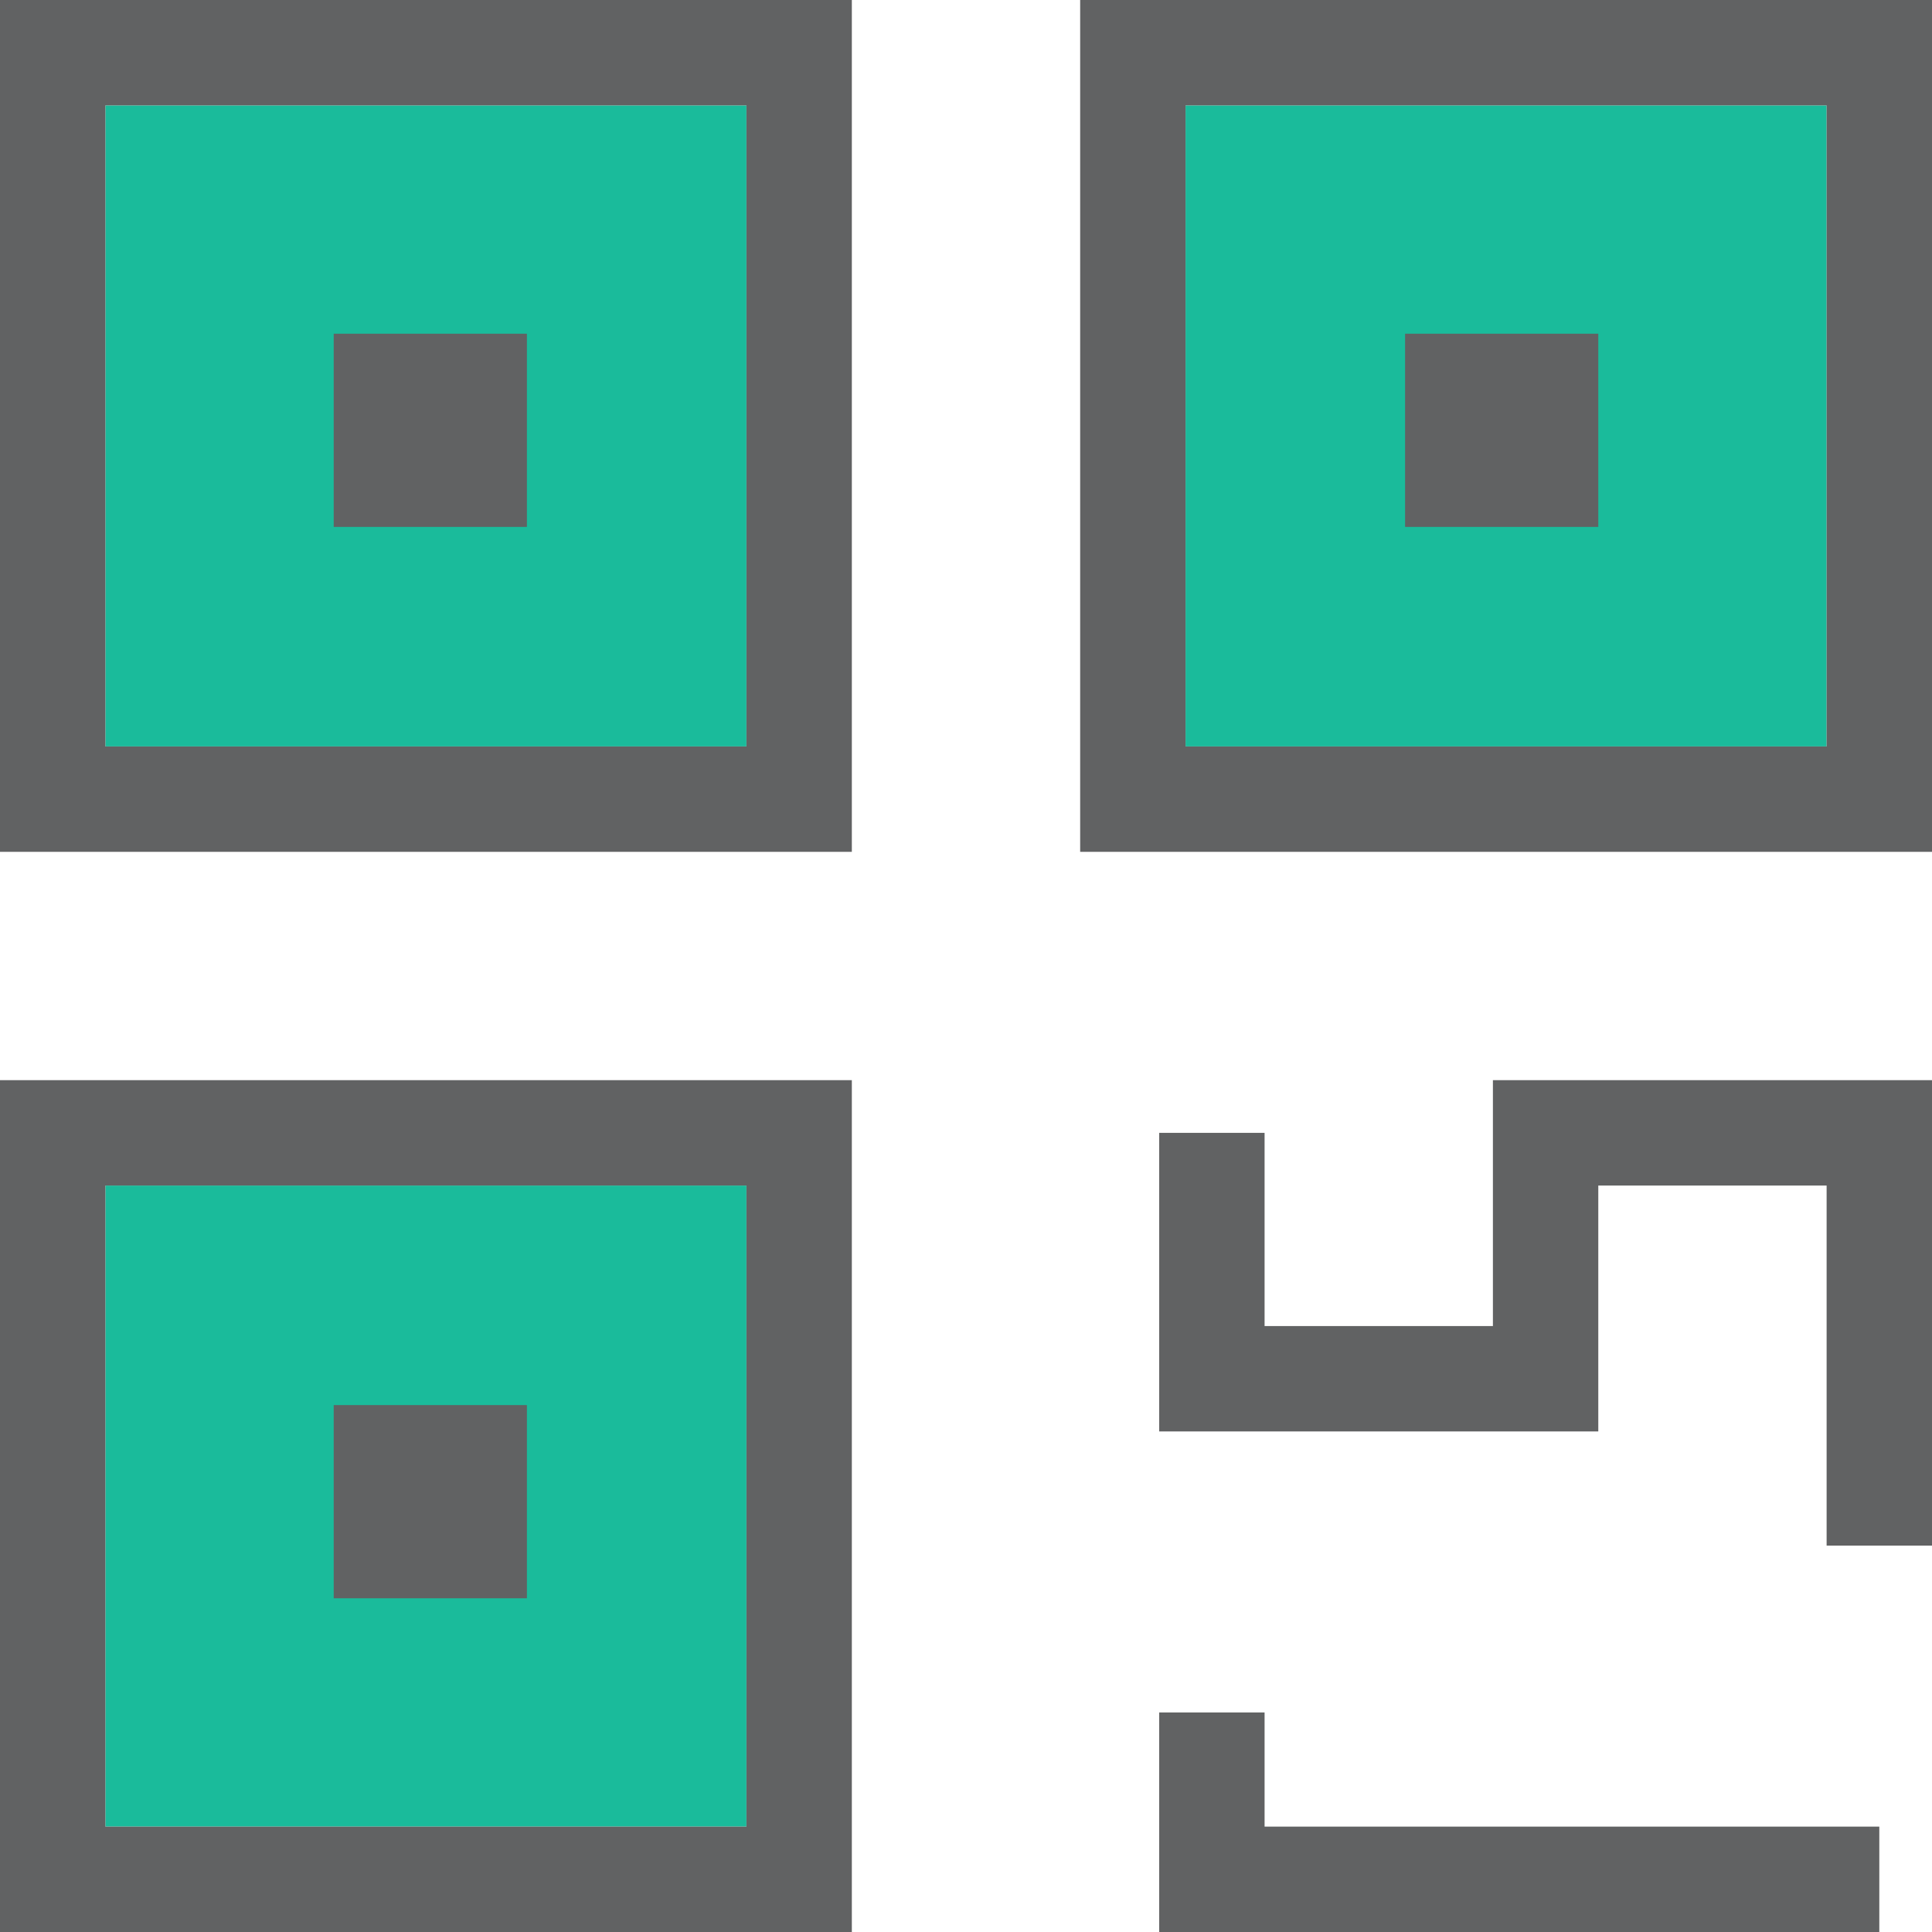
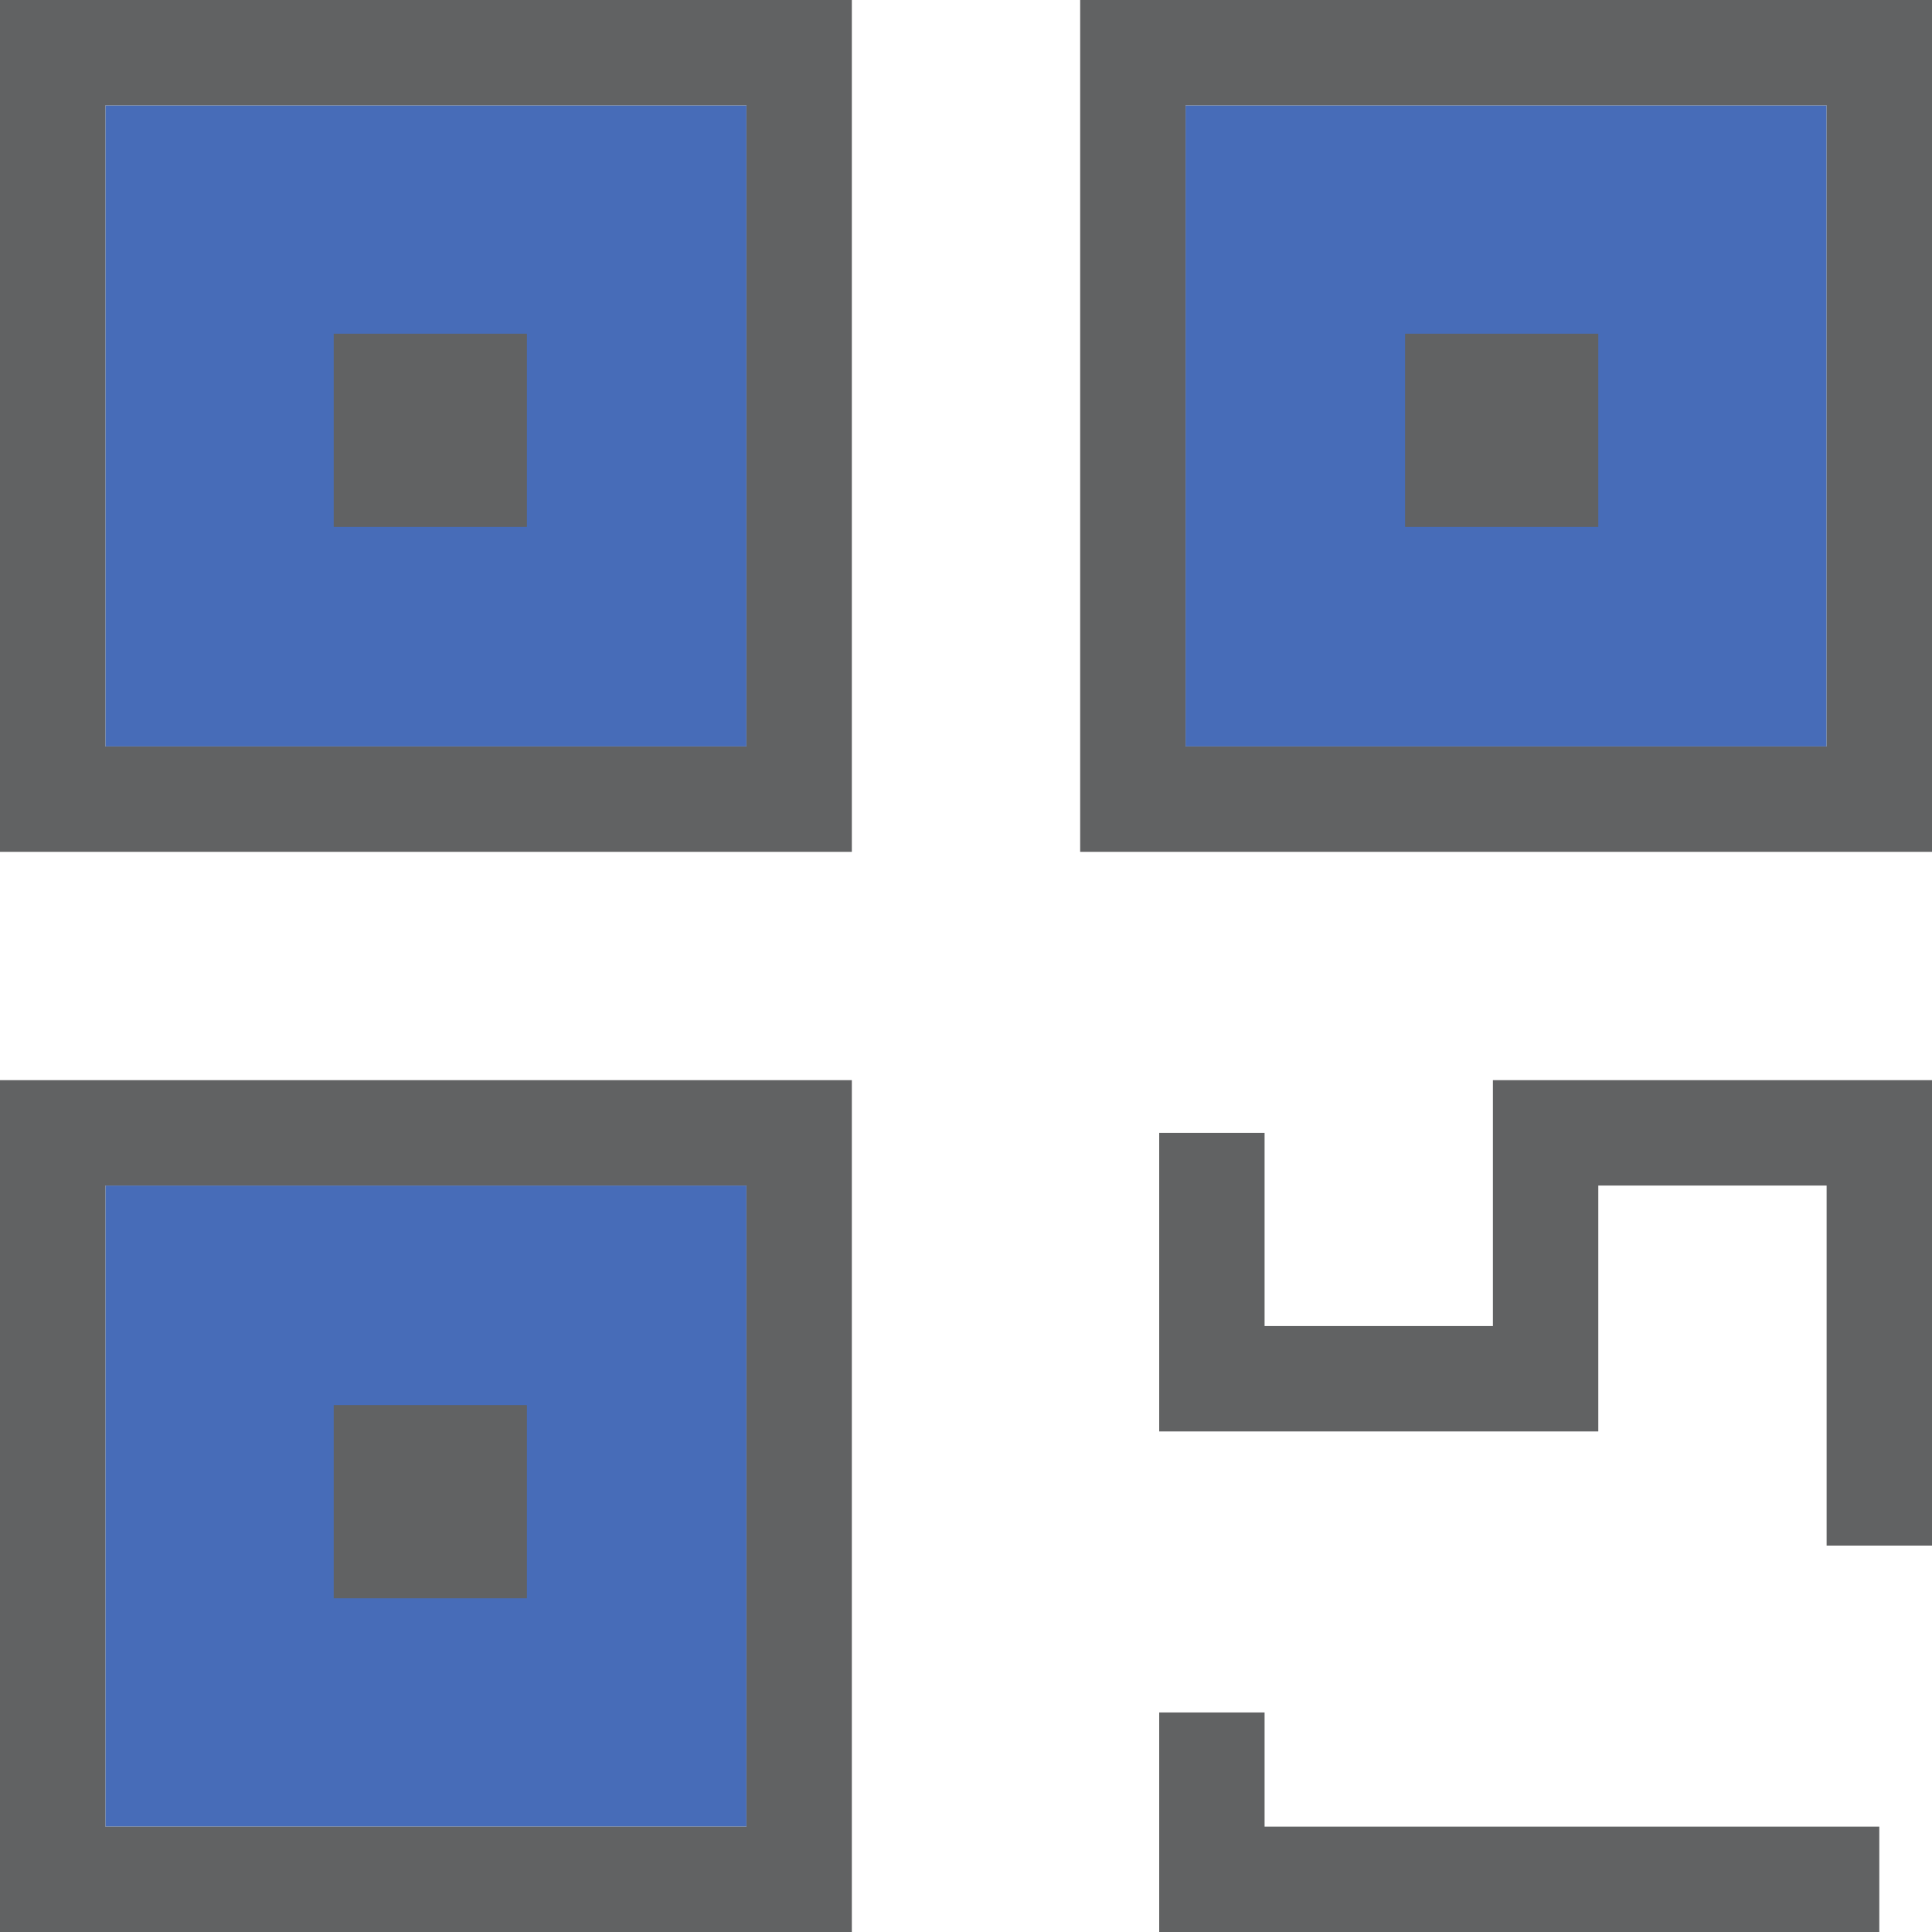
- <svg xmlns="http://www.w3.org/2000/svg" version="1.1" id="QR_Icon" x="0px" y="0px" viewBox="0 0 22 22" style="enable-background:new 0 0 22 22;" xml:space="preserve">
+ <svg xmlns="http://www.w3.org/2000/svg" version="1.1" id="QR_Icon" x="0px" y="0px" viewBox="0 0 22 22" style="enable-background:new 0 0 22 22;zoom: 1;" xml:space="preserve">
  <style type="text/css">
-     .st0{fill:#1abb9b;}
+     .st0{fill:#476cb8;}
    .st1{fill:#616263;}
</style>
  <rect x="13.5" y="1.2" class="st0" width="7.3" height="7.3" />
  <rect x="1.2" y="13.5" class="st0" width="7.3" height="7.3" />
  <rect x="1.2" y="1.2" class="st0" width="7.3" height="7.3" />
  <path class="st1" d="M9.7,9.7H0V0h9.7V9.7z M1.2,8.5h7.3V1.2H1.2V8.5z" />
  <path class="st1" d="M22,9.7h-9.7V0H22V9.7z M13.5,8.5h7.3V1.2h-7.3V8.5z" />
  <path class="st1" d="M9.7,22H0v-9.7h9.7V22z M1.2,20.8h7.3v-7.3H1.2V20.8z" />
-   <polygon class="st1" points="22,17.6 20.8,17.6 20.8,13.5 18.2,13.5 18.2,16.3 13.2,16.3 13.2,12.9 14.4,12.9 14.4,15.1 17,15.1     17,12.3 22,12.3 " />
-   <polygon class="st1" points="21.4,22 13.2,22 13.2,19.5 14.4,19.5 14.4,20.8 21.4,20.8 " />
+   <polygon class="st1" points="22,17.6 20.8,17.6 20.8,13.5 18.2,13.5 18.2,16.3 13.2,16.3 13.2,12.9 14.4,12.9 14.4,15.1 17,15.1 17,12.3 22,12.3" />
+   <polygon class="st1" points="21.4,22 13.2,22 13.2,19.5 14.4,19.5 14.4,20.8 21.4,20.8" />
  <rect x="3.8" y="3.8" class="st1" width="2.2" height="2.2" />
  <rect x="16" y="3.8" class="st1" width="2.2" height="2.2" />
  <rect x="3.8" y="16" class="st1" width="2.2" height="2.2" />
</svg>
